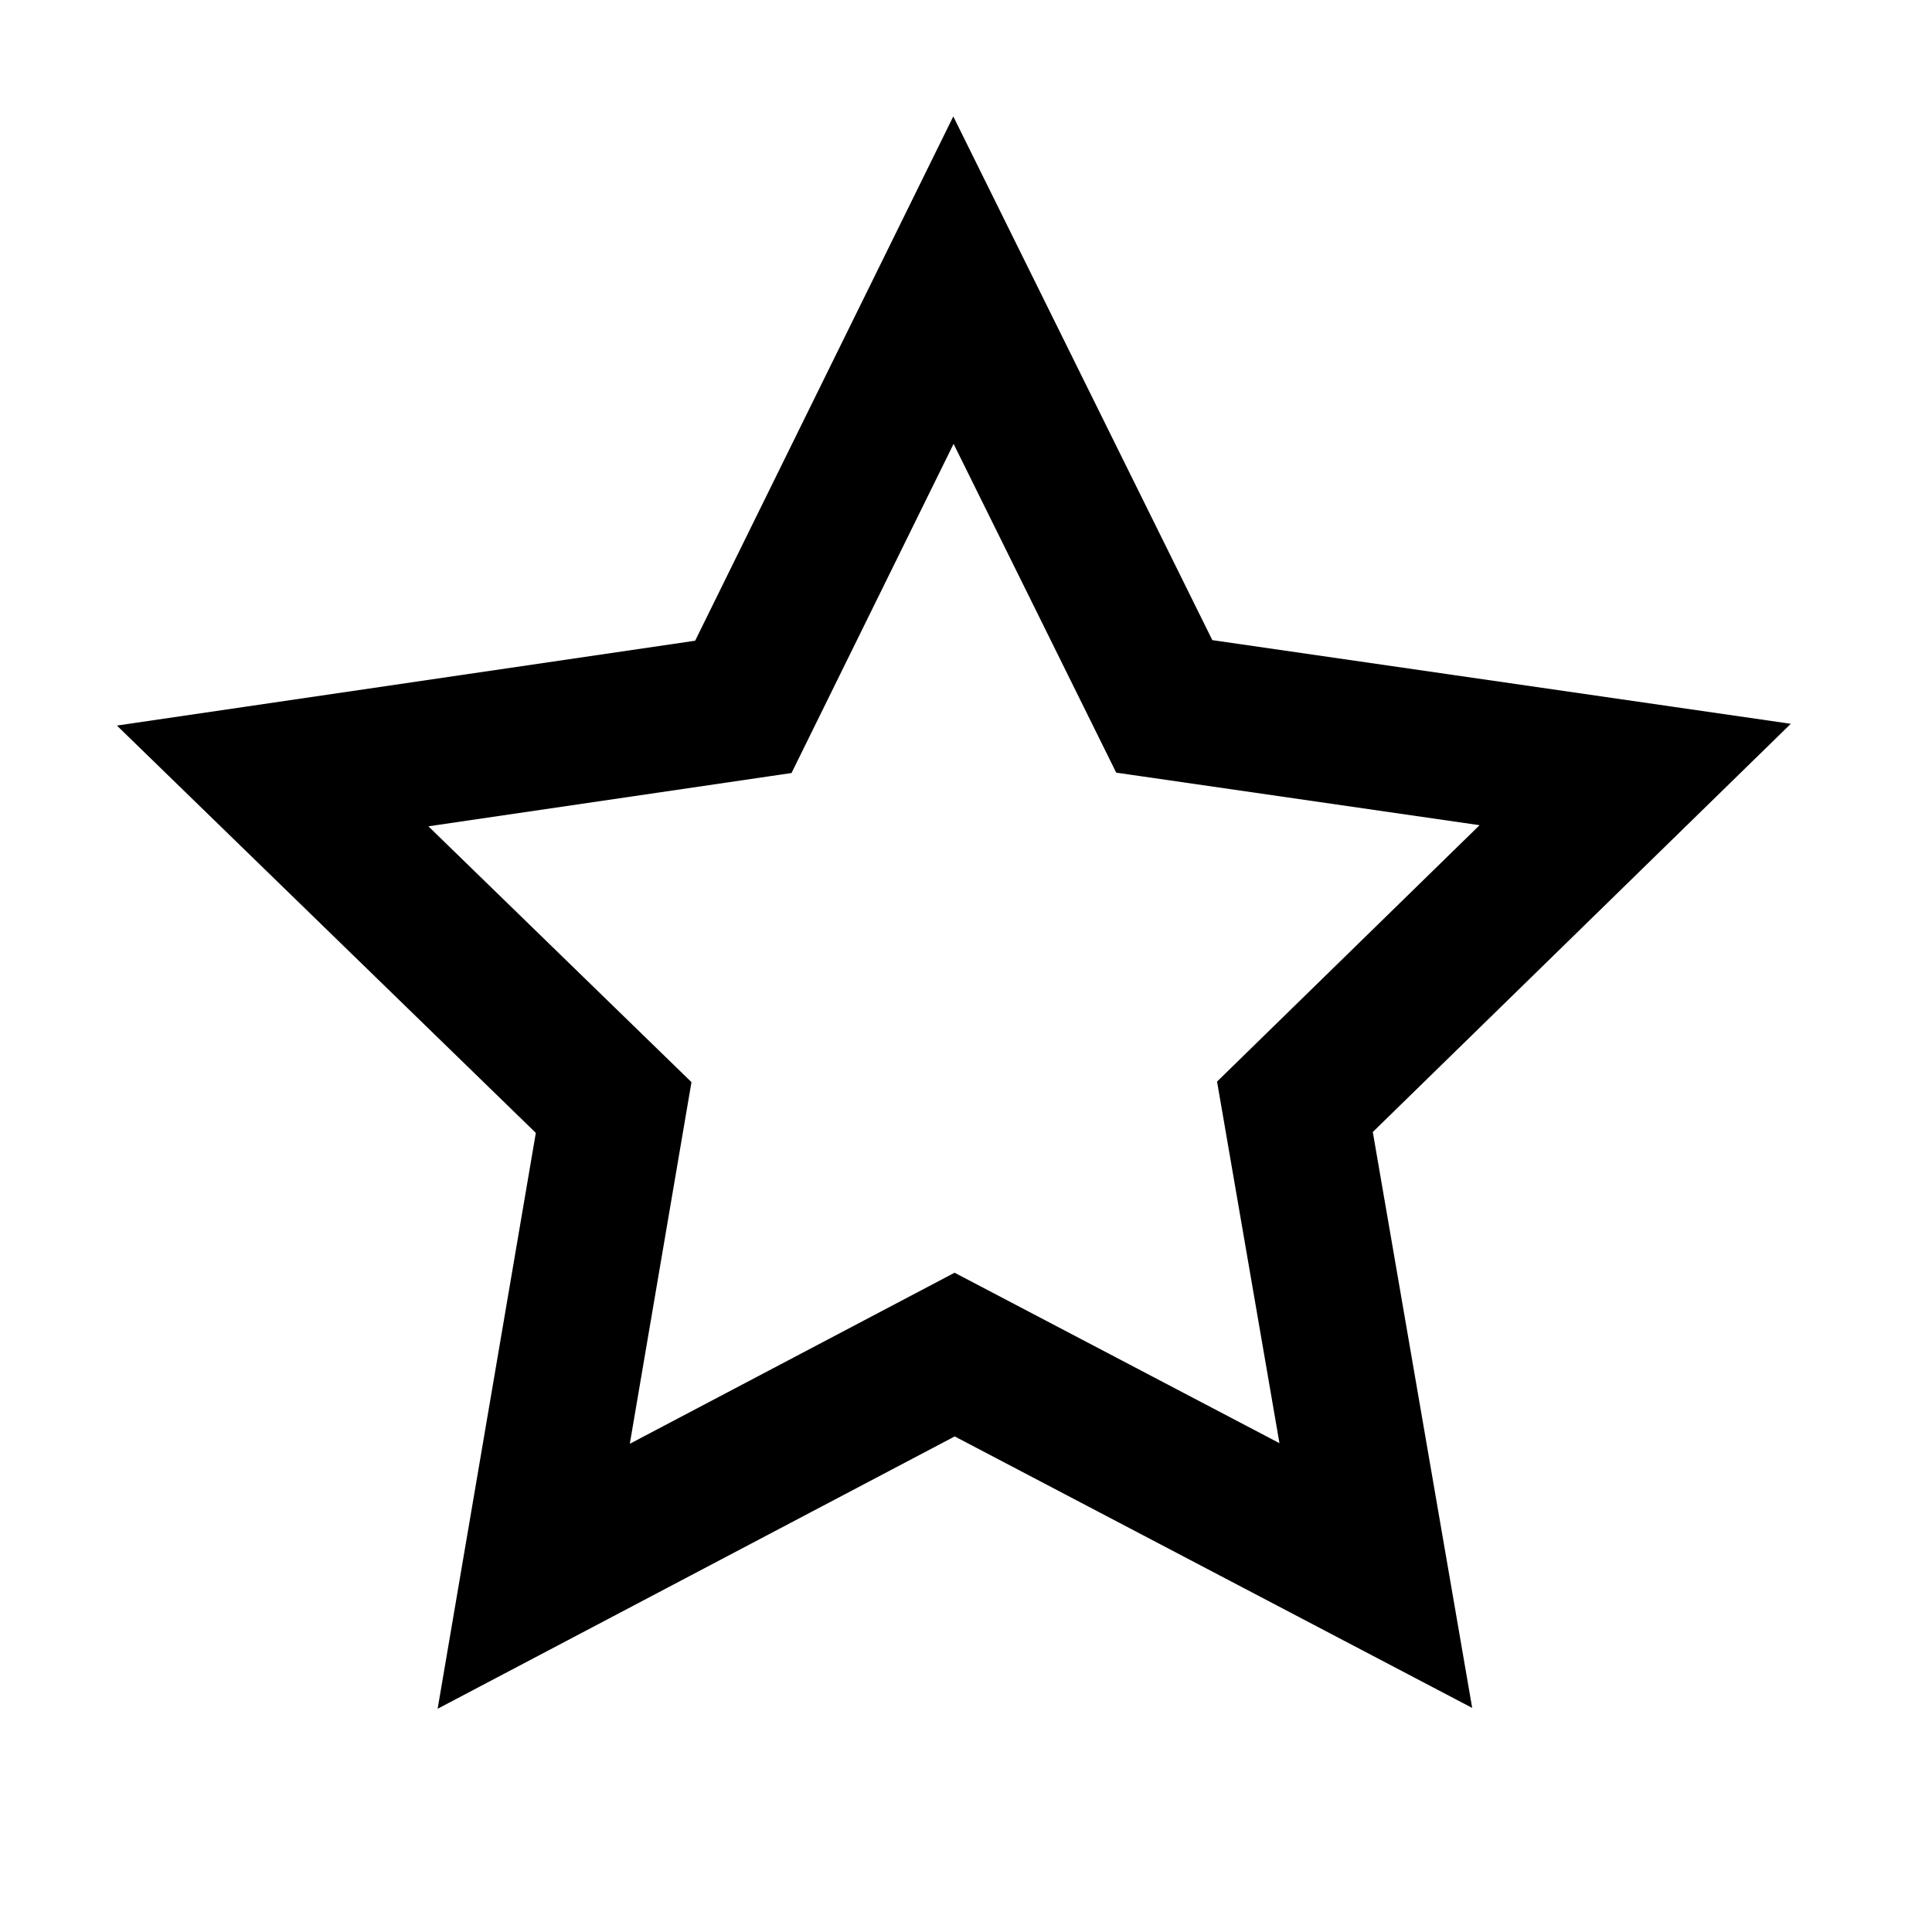
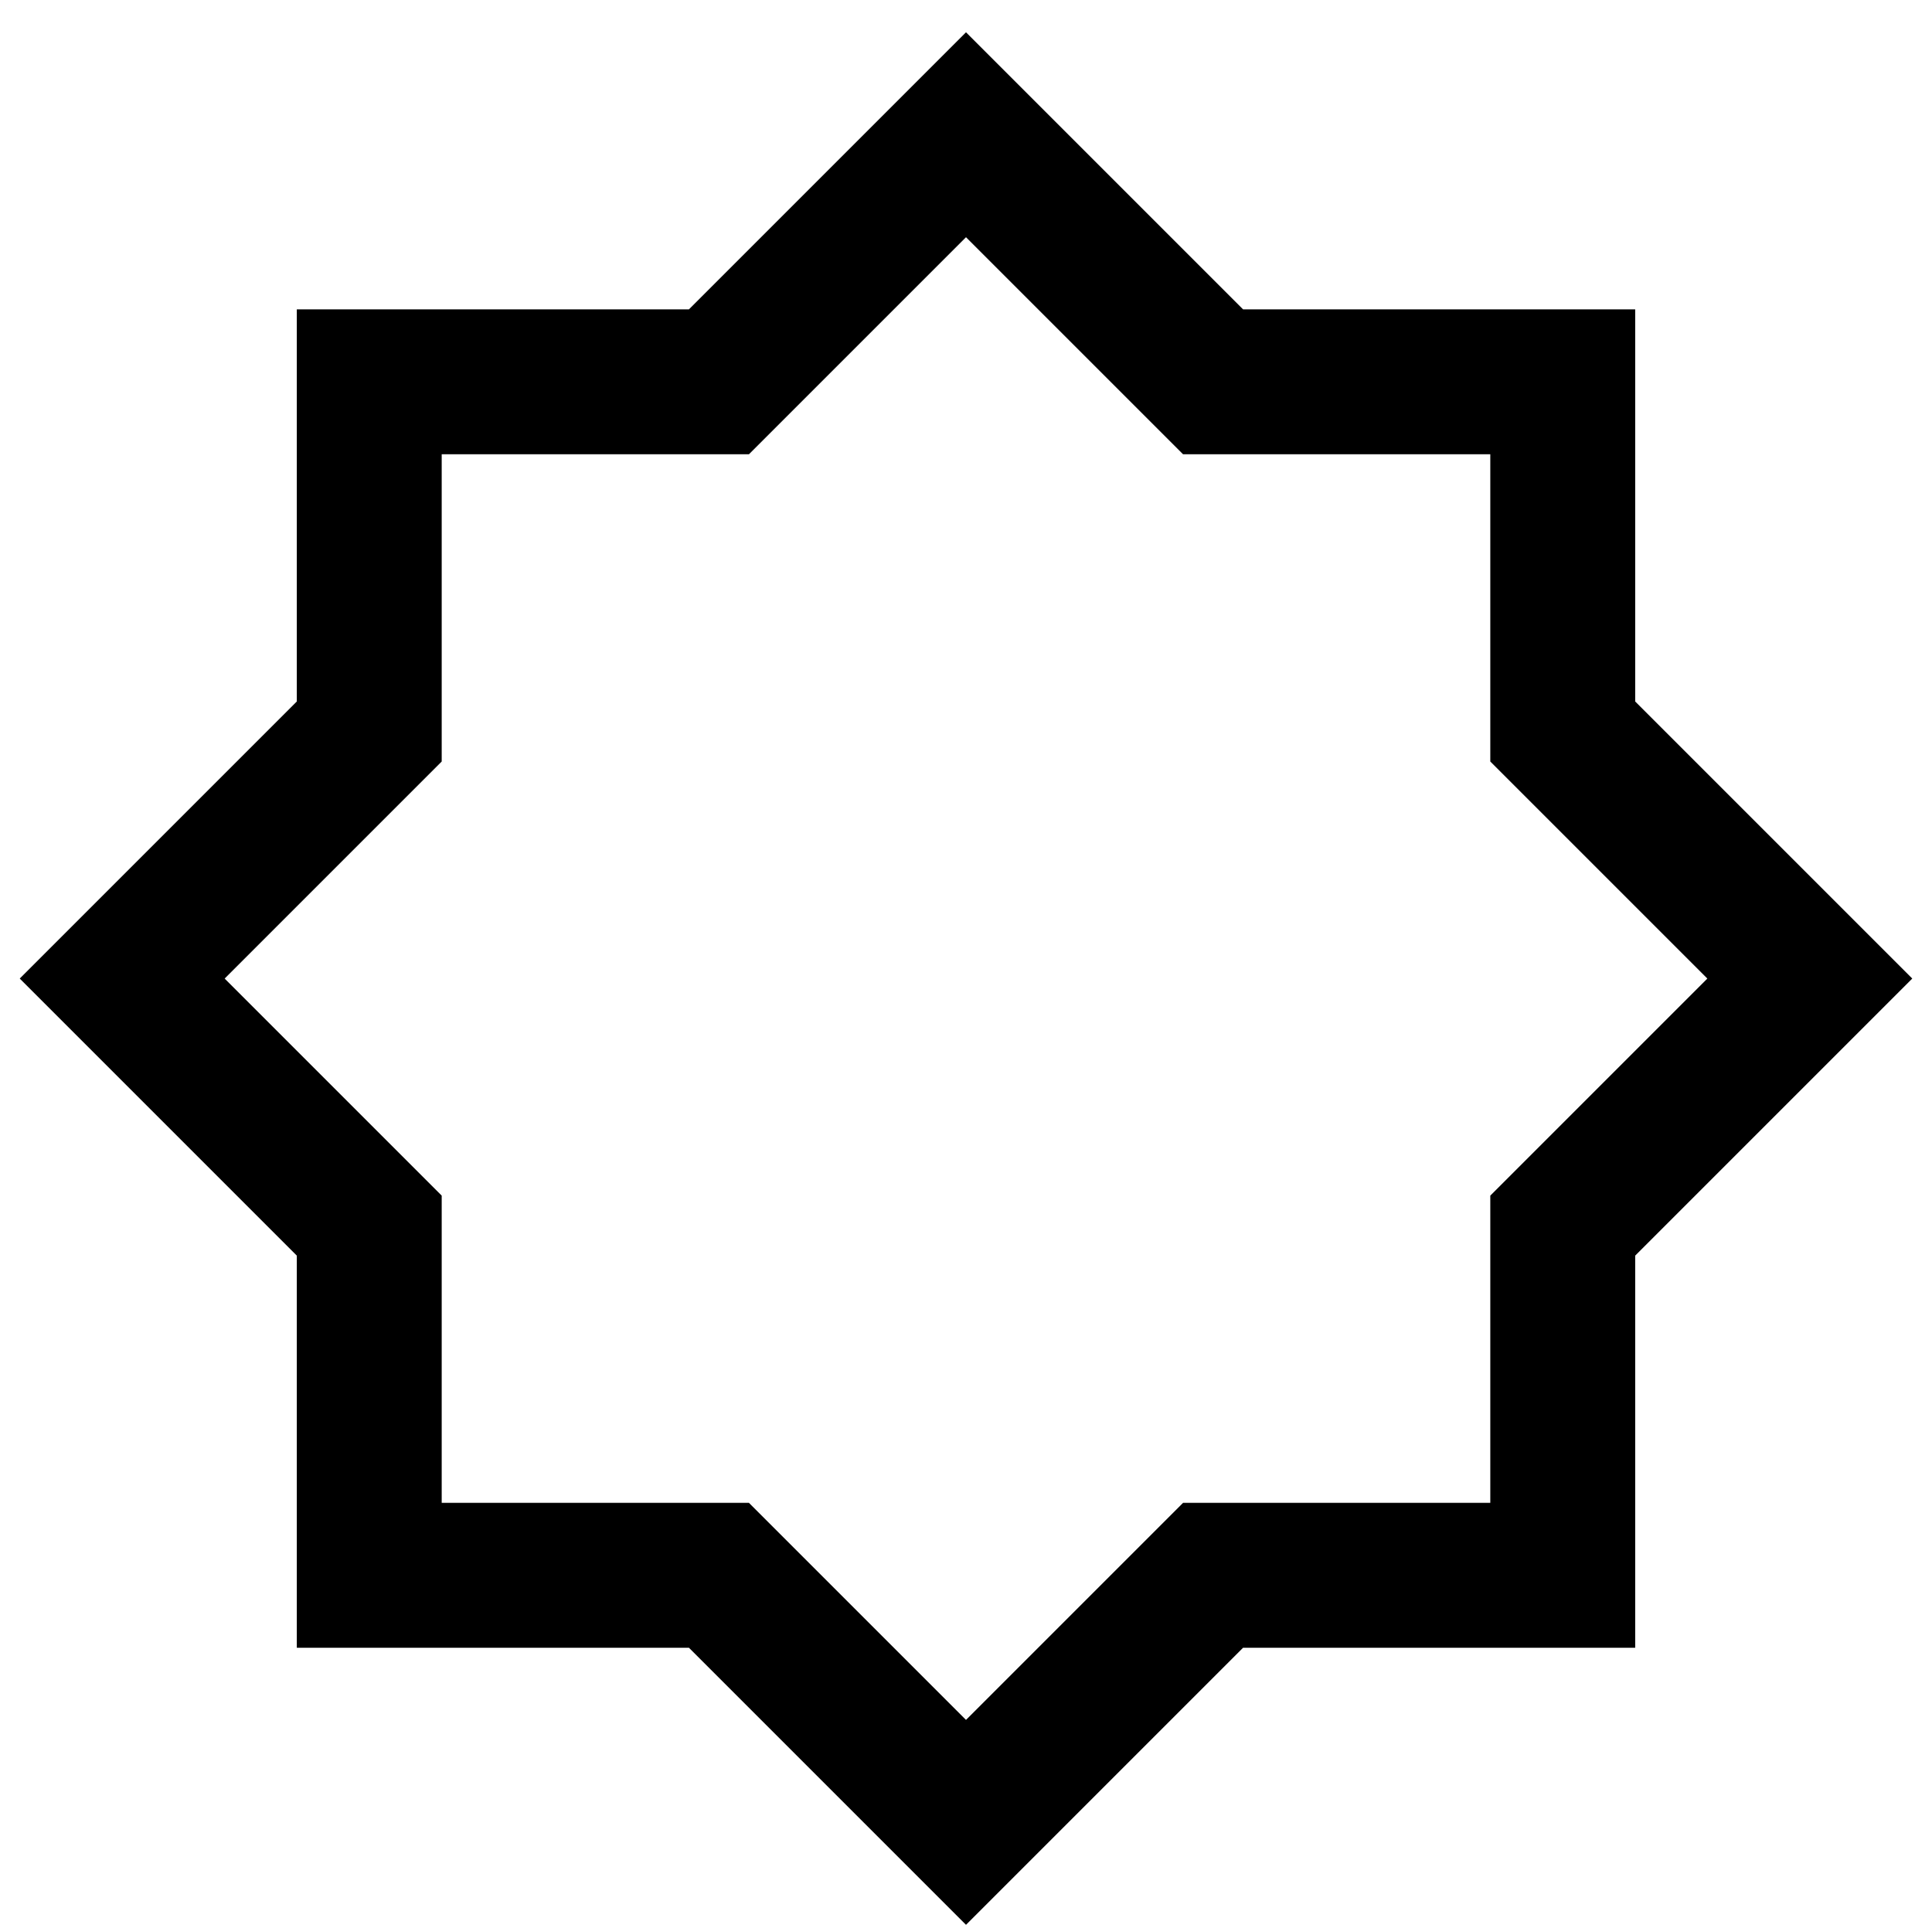
<svg xmlns="http://www.w3.org/2000/svg" version="1.1" id="Calque_1" x="0px" y="0px" viewBox="0 0 800 800" style="enable-background:new 0 0 800 800;" xml:space="preserve">
  <style type="text/css">
	.st0{fill:none;stroke:#000000;stroke-width:60;stroke-miterlimit:10;}
</style>
-   <polygon class="st0" points="569.7,652.4 395.3,560.9 221,652.7 254.1,458.6 112.9,321.3 307.8,292.7 394.8,116 482.1,292.5   677.1,320.7 536.2,458.3 " />
+   <polygon class="st0" points="647.1,507.5 749.4,405.2 647.1,302.9 647.1,158.1 502.3,158.1 400,55.8 297.7,158.1 152.9,158.1   152.9,302.9 50.6,405.2 152.9,507.5 152.9,652.3 297.7,652.3 400,754.6 502.3,652.3 647.1,652.3 " />
</svg>
